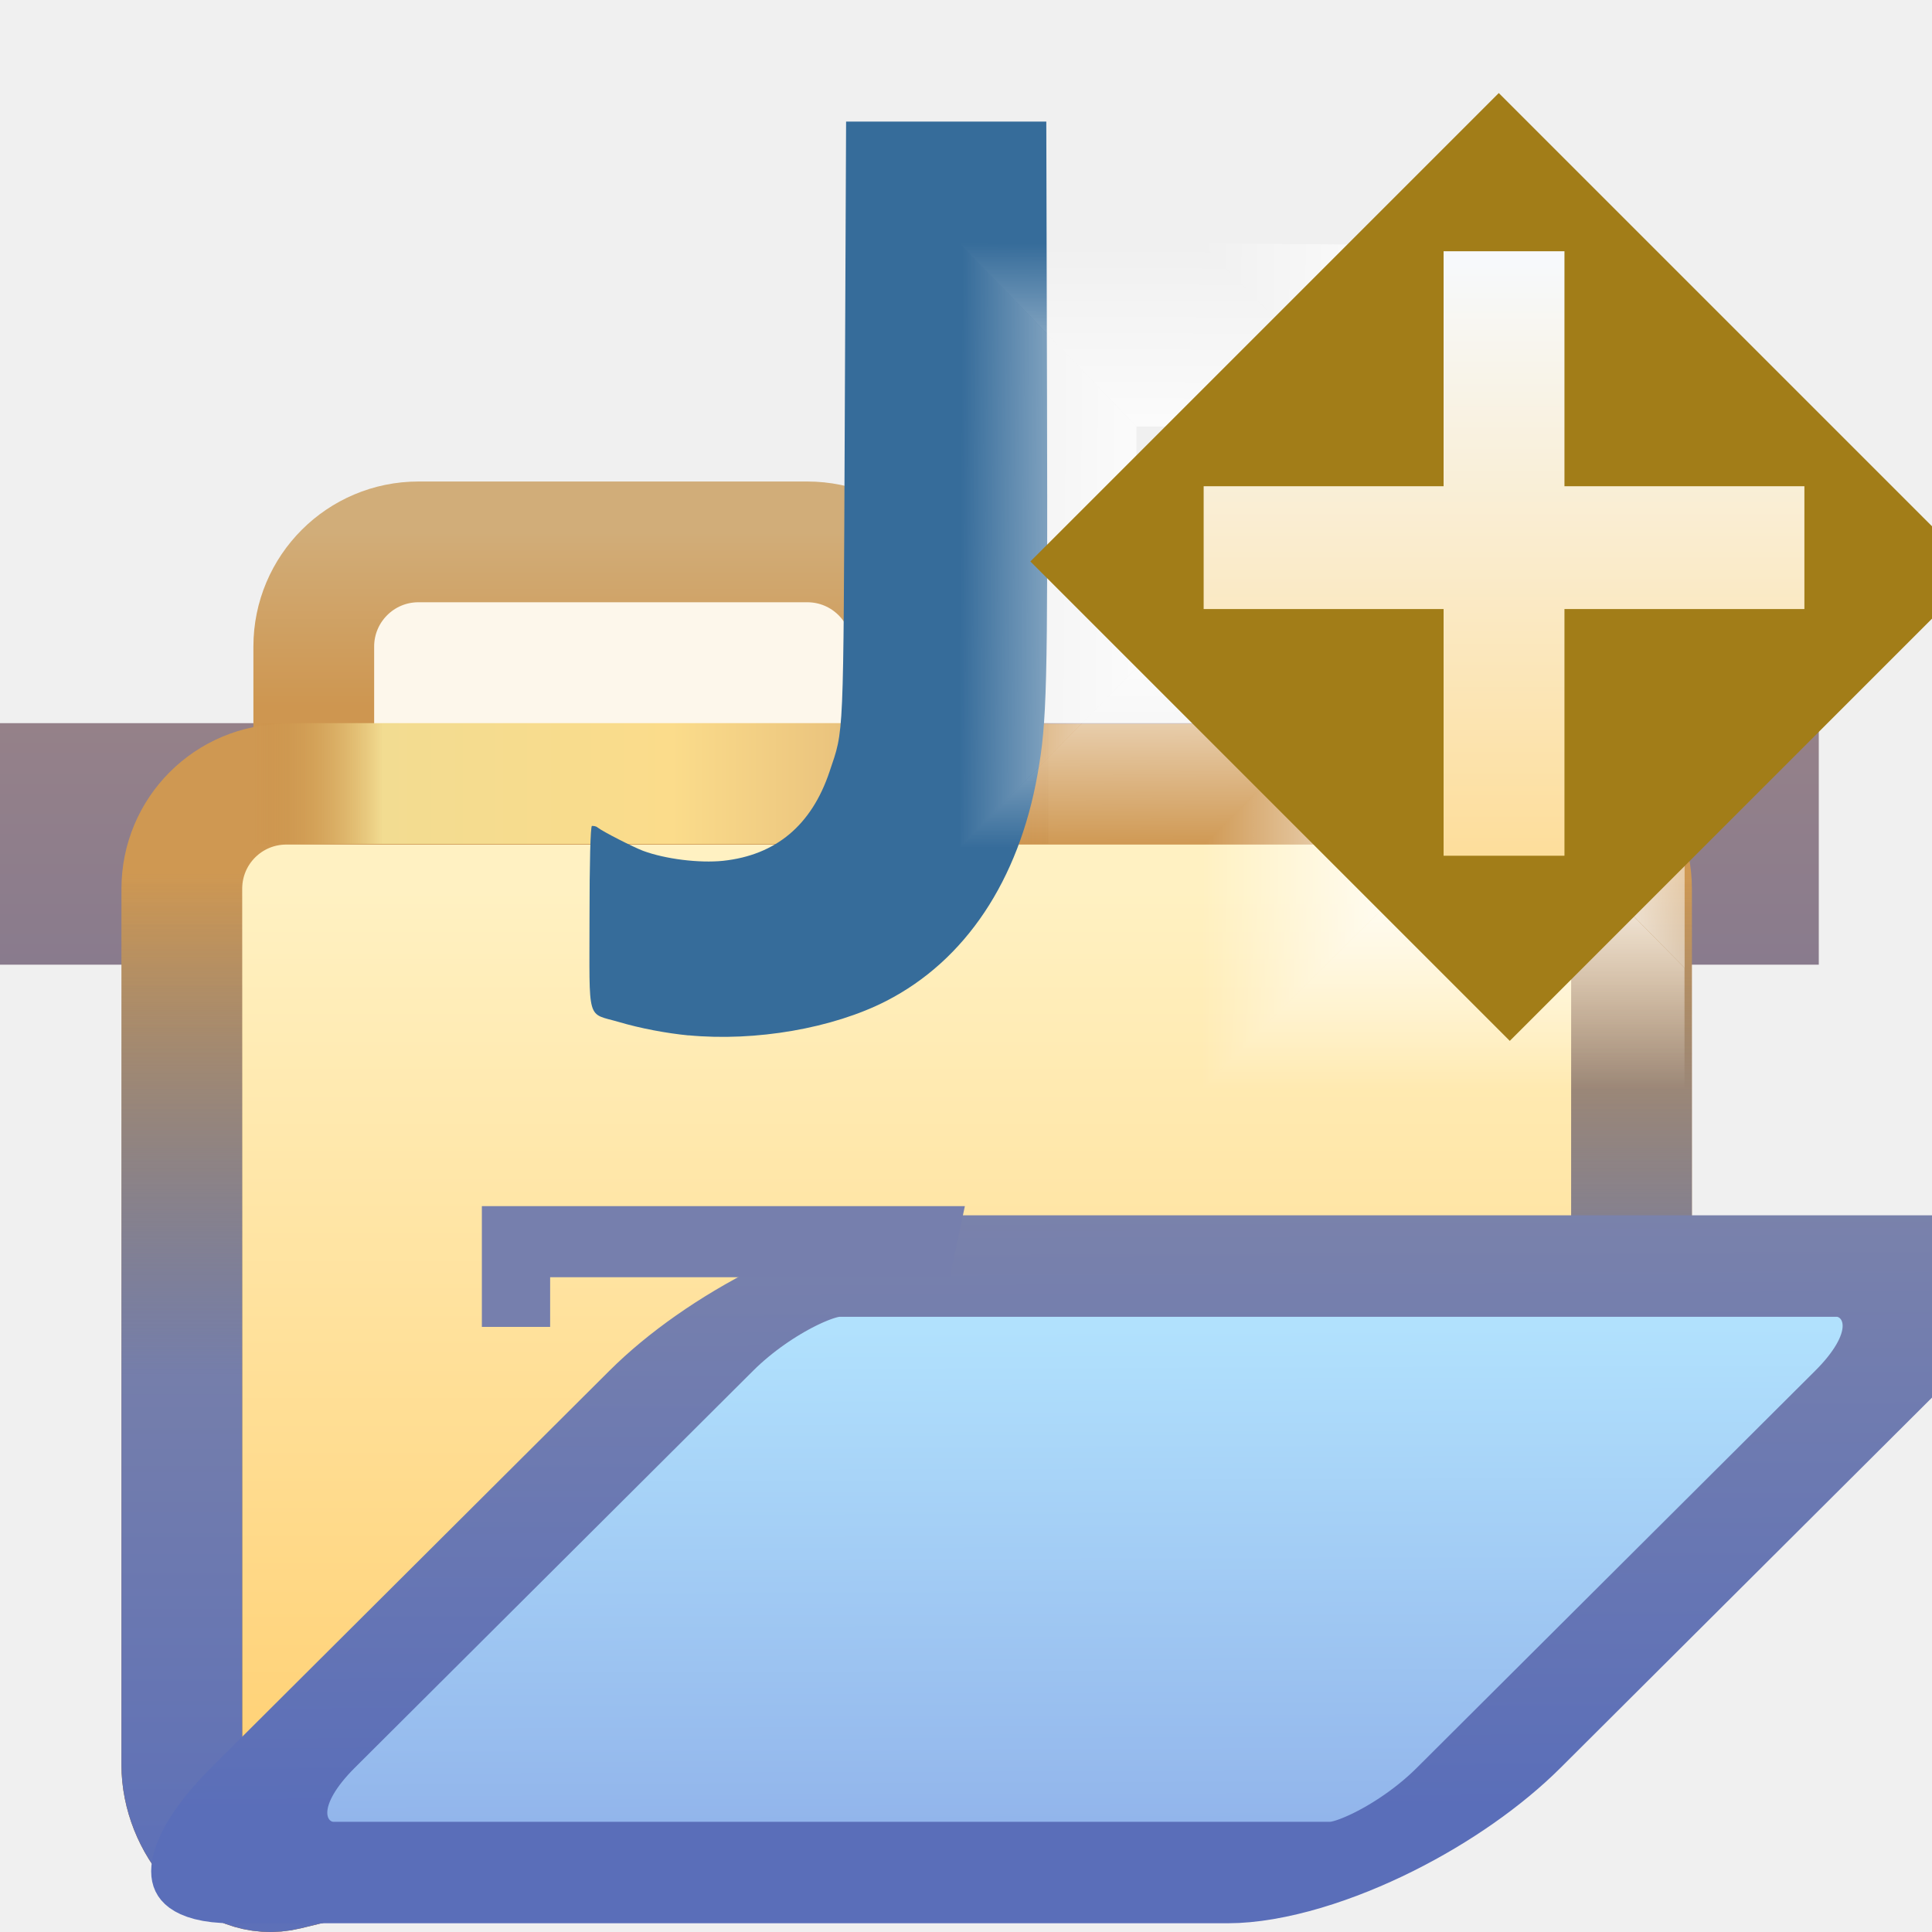
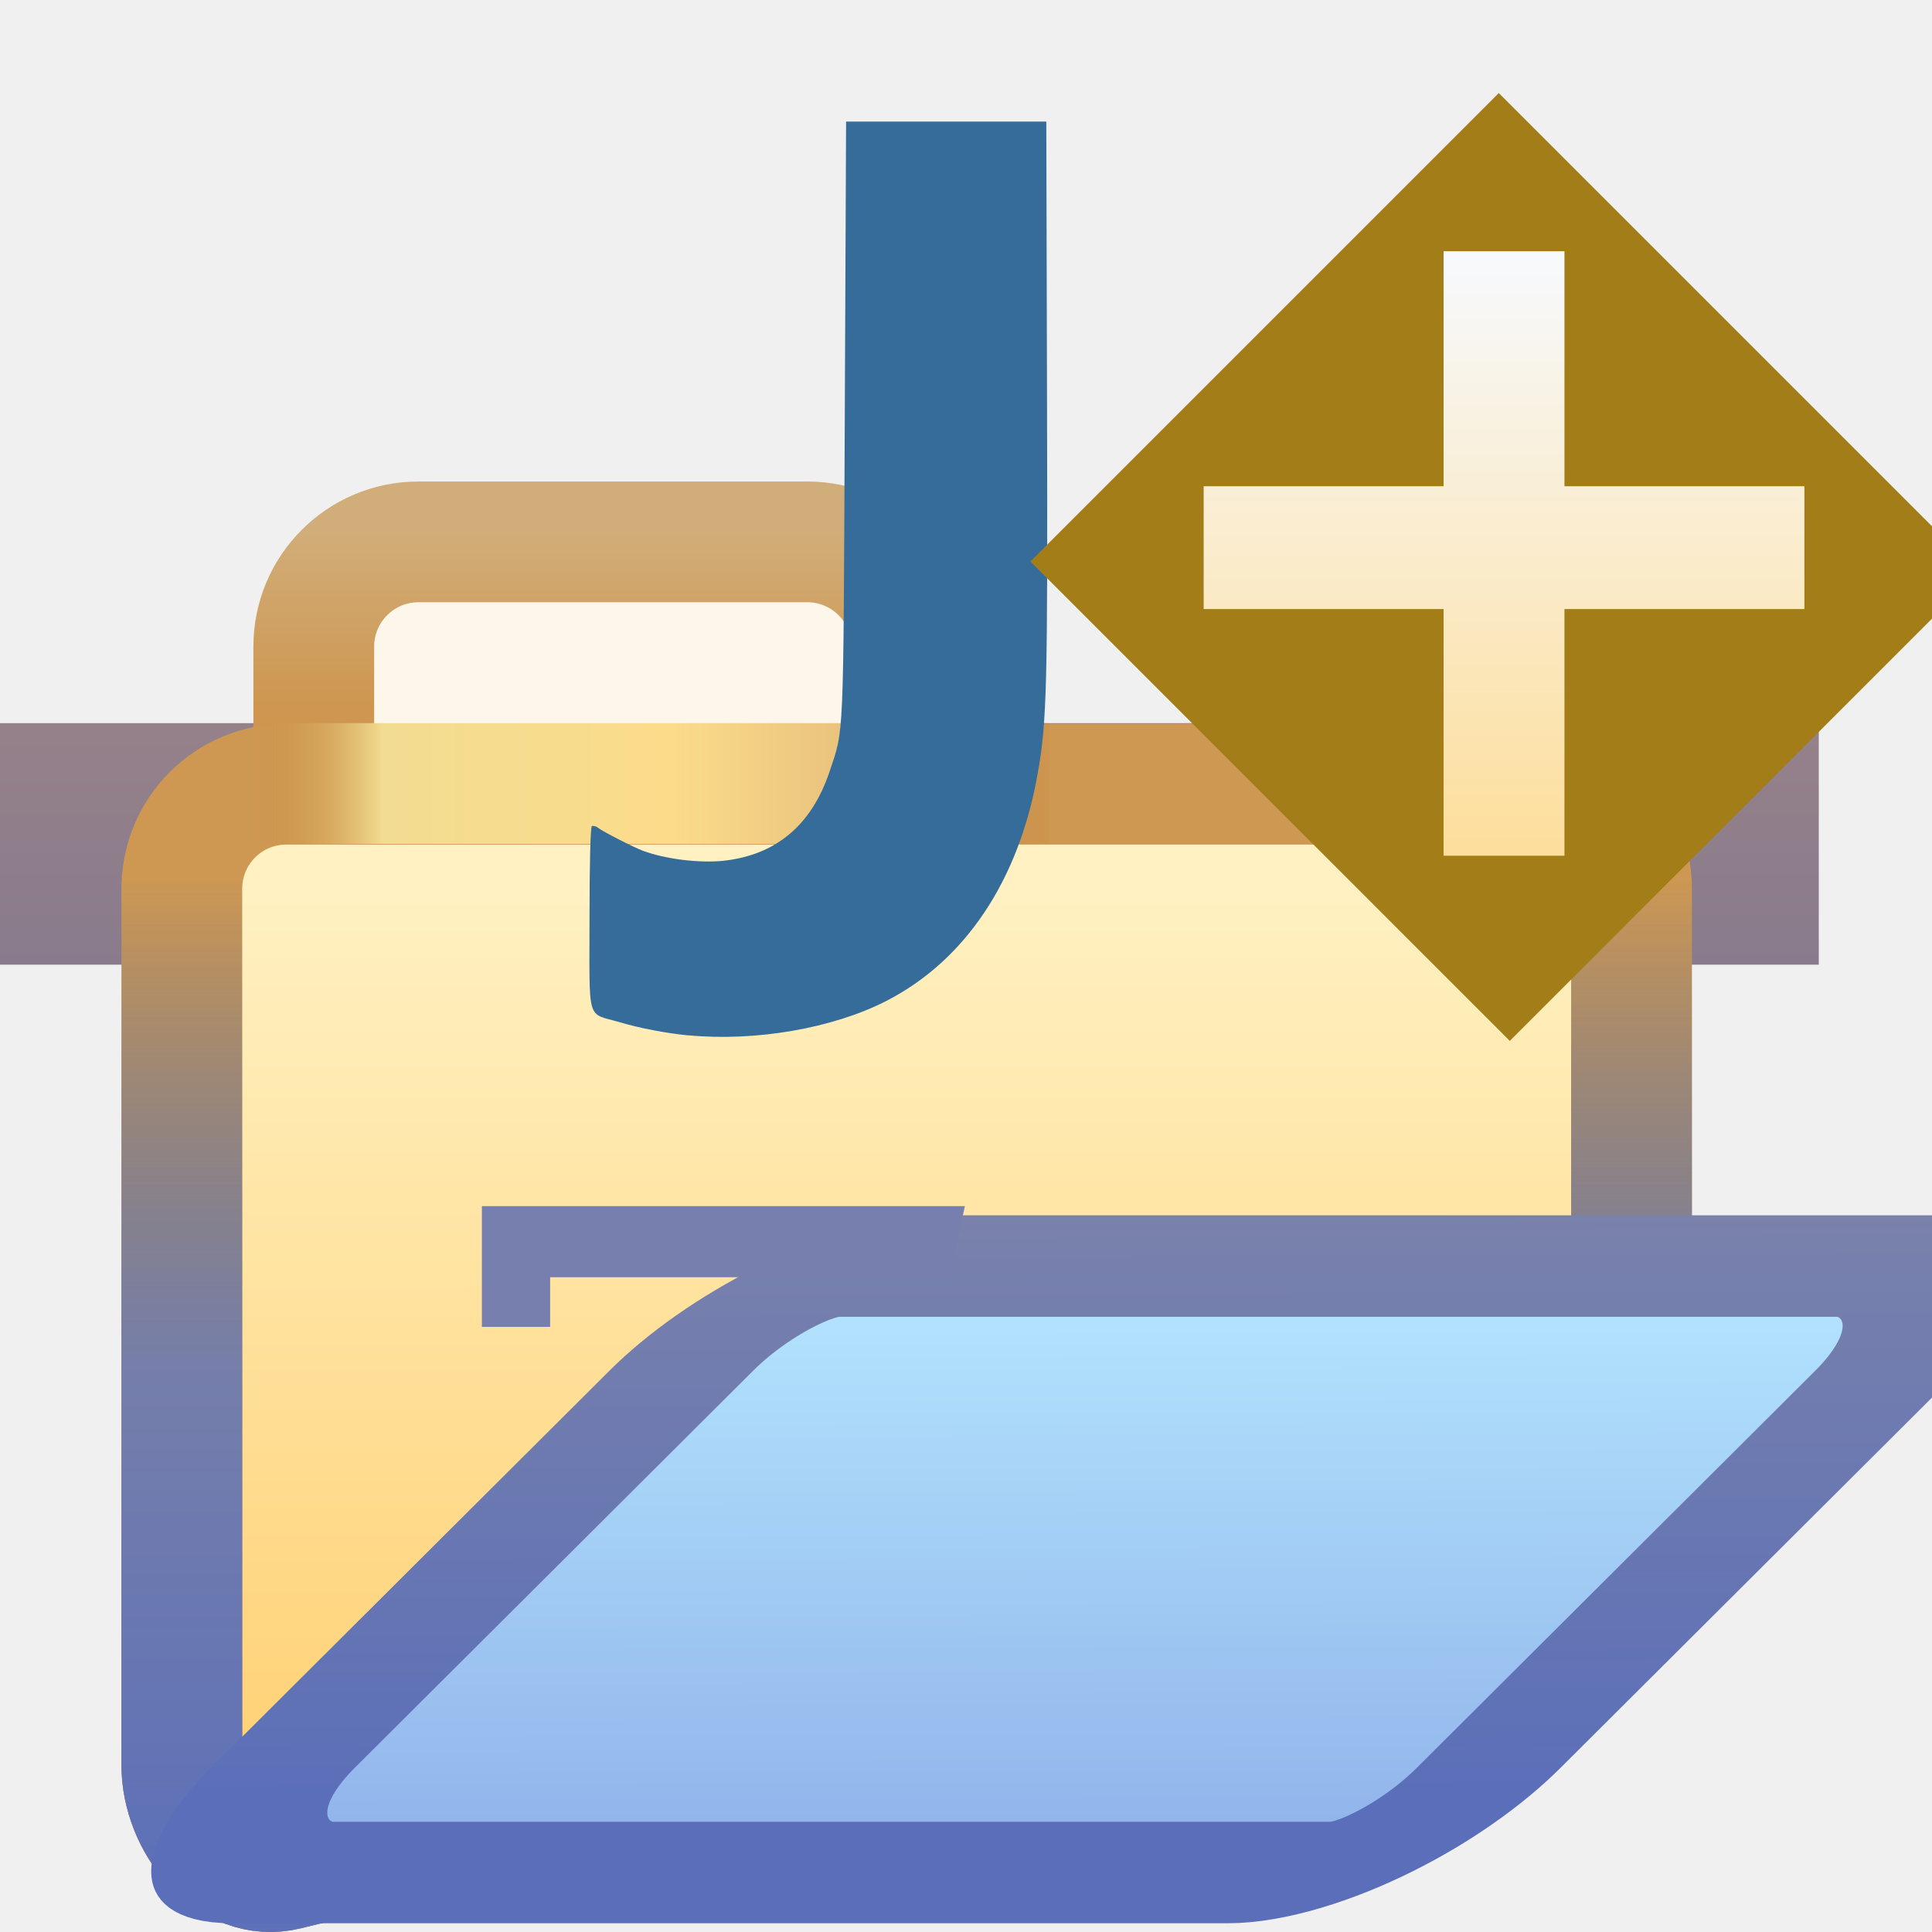
<svg xmlns="http://www.w3.org/2000/svg" xmlns:xlink="http://www.w3.org/1999/xlink" width="16" height="16" id="svg2" version="1.1">
  <defs id="defs4">
-     <filter height="1.48" y="-0.24" width="1.48" x="-0.24" id="filter8410">
-       <feGaussianBlur id="feGaussianBlur8412" stdDeviation="1.465" />
-     </filter>
    <linearGradient id="linearGradient7540-6-33-6-3">
      <stop style="stop-color:#ffffff;stop-opacity:0.502" offset="0" id="stop7542-4-4-3-3" />
      <stop id="stop7544-5-3-8-5" offset="0.476" style="stop-color:#ffffff;stop-opacity:1" />
      <stop id="stop7546-2-9-1-2" offset="0.5" style="stop-color:#ffffff;stop-opacity:0" />
      <stop style="stop-color:#ffffff;stop-opacity:0;" offset="1" id="stop7548-9-2-0-9" />
    </linearGradient>
    <linearGradient id="linearGradient7540-2-3-8">
      <stop style="stop-color:#ffffff;stop-opacity:0.502" offset="0" id="stop7542-8-7-5" />
      <stop id="stop7544-8-2-0" offset="0.476" style="stop-color:#ffffff;stop-opacity:1" />
      <stop id="stop7546-1-7-9" offset="0.5" style="stop-color:#ffffff;stop-opacity:0" />
      <stop style="stop-color:#ffffff;stop-opacity:0;" offset="1" id="stop7548-98-9-2" />
    </linearGradient>
    <linearGradient id="linearGradient7272-66-4-5-5-5">
      <stop id="stop7274-6-0-1-7-4" offset="0" style="stop-color:#8f6c10;stop-opacity:1" />
      <stop id="stop7276-66-6-3-9-1" offset="1" style="stop-color:#c9a645;stop-opacity:1" />
    </linearGradient>
    <linearGradient y2="6" x2="14" y1="4" x1="14" gradientTransform="matrix(3.583805,0,0,3.583805,464.1443,348.8953)" gradientUnits="userSpaceOnUse" id="linearGradient4030" xlink:href="#linearGradient4748" />
    <linearGradient y2="373.229" x2="543.914" y1="373.229" x1="523.008" gradientTransform="translate(-60.5586,-1.70321)" gradientUnits="userSpaceOnUse" id="linearGradient4867" xlink:href="#linearGradient3955-0" />
    <linearGradient xlink:href="#linearGradient4839-0" id="linearGradient4795-2" gradientUnits="userSpaceOnUse" gradientTransform="translate(-60.55861,-7.9270608e-7)" x1="548.459" y1="398.988" x2="548.459" y2="373.771" />
    <linearGradient y2="373.771" x2="548.459" y1="398.988" x1="548.459" gradientTransform="translate(-60.5586,0)" gradientUnits="userSpaceOnUse" id="linearGradient4935" xlink:href="#linearGradient4838" />
    <linearGradient y2="374.212" x2="538.006" y1="396.223" x1="538.006" gradientTransform="translate(-60.5586,0)" gradientUnits="userSpaceOnUse" id="linearGradient4933" xlink:href="#linearGradient4762" />
-     <filter height="1.755" y="-0.377" width="1.275" x="-0.138" id="filter4929">
+     <filter height="1.86" y="-0.43" width="1.63" x="-0.315" id="filter4929">
      <feGaussianBlur id="feGaussianBlur4931" stdDeviation="3.562" />
    </filter>
    <mask id="mask4917-4" maskUnits="userSpaceOnUse">
      <path id="path4919-6" d="m 462.776,373.229 29.116,0 c 1.454,0 2.625,1.171 2.625,2.625 l 0,18.769 c 0,1.454 -1.174,2.526 -2.625,2.625 l -29.116,1.987 c -1.451,0.099 -2.625,-1.171 -2.625,-2.625 l 0,-20.756 c 0,-1.454 1.171,-2.625 2.625,-2.625 z" style="fill:#ffffff;fill-opacity:1;stroke:#ffffff;stroke-width:2;stroke-linecap:round;stroke-linejoin:round;stroke-miterlimit:4;stroke-opacity:1;stroke-dashoffset:0;display:inline" />
    </mask>
    <linearGradient xlink:href="#linearGradient4807-5" id="linearGradient4778-0" gradientUnits="userSpaceOnUse" gradientTransform="matrix(1,0,0,1.416569,344.3244,-1.0061521e-6)" x1="546.633" y1="397.264" x2="546.583" y2="382.124" />
    <linearGradient xlink:href="#linearGradient4756" id="linearGradient4776-9" gradientUnits="userSpaceOnUse" gradientTransform="matrix(1,0,0,1.416569,344.3244,-1.0061521e-6)" x1="537.943" y1="397.561" x2="537.902" y2="385.152" />
    <linearGradient y2="371.179" x2="531.093" y1="366.789" x1="531.093" gradientTransform="translate(-61.17732,-1.582544)" gradientUnits="userSpaceOnUse" id="linearGradient3939" xlink:href="#linearGradient3967" />
    <linearGradient id="linearGradient3955-0">
      <stop style="stop-color:#c38536;stop-opacity:0" offset="0" id="stop3957-1" />
      <stop id="stop3959-8" offset="0.154" style="stop-color:#f2dc91;stop-opacity:1" />
      <stop id="stop3961-2" offset="0.5" style="stop-color:#fbdc8b;stop-opacity:1" />
      <stop style="stop-color:#e6bd7a;stop-opacity:1" offset="0.75" id="stop3963-32" />
      <stop style="stop-color:#ba772f;stop-opacity:0" offset="1" id="stop3965-4" />
    </linearGradient>
    <linearGradient id="linearGradient3967">
      <stop style="stop-color:#d1ad79;stop-opacity:1" offset="0" id="stop3969" />
      <stop style="stop-color:#ce9650;stop-opacity:1" offset="1" id="stop3971" />
    </linearGradient>
    <linearGradient id="linearGradient4807-5">
      <stop style="stop-color:#5a6eb9;stop-opacity:1" offset="0" id="stop4809-4" />
      <stop style="stop-color:#7a82ab;stop-opacity:1" offset="1" id="stop4811-1" />
    </linearGradient>
    <linearGradient id="linearGradient4748">
      <stop id="stop4750" offset="0" style="stop-color:#958189;stop-opacity:1;" />
      <stop id="stop4752" offset="1" style="stop-color:#897b8d;stop-opacity:1" />
    </linearGradient>
    <linearGradient id="linearGradient4756">
      <stop id="stop4758" offset="0" style="stop-color:#92b5eb;stop-opacity:1" />
      <stop id="stop4760" offset="1" style="stop-color:#b1e1fd;stop-opacity:1" />
    </linearGradient>
    <linearGradient id="linearGradient4762">
      <stop id="stop4764" offset="0" style="stop-color:#ffd175;stop-opacity:1" />
      <stop id="stop4766" offset="1" style="stop-color:#fff1c2;stop-opacity:1" />
    </linearGradient>
    <linearGradient id="linearGradient4838">
      <stop style="stop-color:#9e6627;stop-opacity:1" offset="0" id="stop4840" />
      <stop style="stop-color:#cf9852;stop-opacity:1" offset="1" id="stop4842" />
    </linearGradient>
    <linearGradient id="linearGradient4839-0">
      <stop style="stop-color:#5d70b8;stop-opacity:1" offset="0" id="stop4841-2" />
      <stop id="stop4843-4" offset="0.5" style="stop-color:#757eab;stop-opacity:1" />
      <stop style="stop-color:#567ebc;stop-opacity:0" offset="1" id="stop4845" />
    </linearGradient>
    <mask id="mask4917-4-0" maskUnits="userSpaceOnUse">
      <path id="path4919-6-6" d="m 462.776,373.229 29.116,0 c 1.454,0 2.625,1.171 2.625,2.625 l 0,18.769 c 0,1.454 -1.174,2.526 -2.625,2.625 l -29.116,1.987 c -1.451,0.099 -2.625,-1.171 -2.625,-2.625 l 0,-20.756 c 0,-1.454 1.171,-2.625 2.625,-2.625 z" style="fill:#ffffff;fill-opacity:1;stroke:#ffffff;stroke-width:2;stroke-linecap:round;stroke-linejoin:round;stroke-miterlimit:4;stroke-opacity:1;stroke-dashoffset:0;display:inline" />
    </mask>
-     <filter color-interpolation-filters="sRGB" height="1.755" y="-0.377" width="1.275" x="-0.138" id="filter4929-9">
+     <filter color-interpolation-filters="sRGB" height="1.86" y="-0.43" width="1.63" x="-0.315" id="filter4929-9">
      <feGaussianBlur id="feGaussianBlur4931-98" stdDeviation="3.562" />
    </filter>
    <linearGradient xlink:href="#linearGradient7540-2-3-8" id="linearGradient17009" gradientUnits="userSpaceOnUse" x1="-22.454" y1="1030.341" x2="-10.16" y2="1030.341" />
    <linearGradient xlink:href="#linearGradient7540-6-33-6-3" id="linearGradient17011" gradientUnits="userSpaceOnUse" gradientTransform="matrix(0,1,-1,0,1014.034,1046.648)" x1="-22.454" y1="1030.341" x2="-10.16" y2="1030.341" />
    <linearGradient xlink:href="#linearGradient7272-66-4-5-5-5" id="linearGradient17013" gradientUnits="userSpaceOnUse" gradientTransform="matrix(0.9558512,0,0,0.9558512,-0.7199206,45.48839)" x1="-15.946" y1="1037.466" x2="-15.946" y2="1023.257" />
    <mask maskUnits="userSpaceOnUse" id="mask17030">
      <g id="g17032" style="fill:#ffffff" transform="translate(0.888856,1.94082)">
        <g id="g17034" style="fill:#ffffff;stroke:#ffffff;display:inline" transform="matrix(0.279033,0,0,0.279033,-148.5016,940.9564)">
          <g id="g17036" transform="matrix(1.183583,0,0,1.183583,-7.578926,-74.54492)" style="fill:#ffffff;stroke:#ffffff">
            <g id="g17038" style="fill:#ffffff;stroke:#ffffff;display:inline" transform="matrix(3.02793,0,0,3.02793,456.0271,-2782.985)">
              <g transform="matrix(0.279033,0,0,0.279033,-129.5116,939.9464)" style="fill:#ffffff;stroke:#ffffff;display:inline" id="g17040">
                <rect style="fill:#ffffff;fill-opacity:1;stroke:#ffffff" id="rect17042" width="54.015" height="7.168" x="464.144" y="363.231" />
                <g transform="matrix(1.183583,0,0,1.183583,-75.61222,-74.70988)" id="g17044" style="fill:#ffffff;stroke:#ffffff">
                  <rect style="fill:#ffffff;fill-opacity:1;stroke:#ffffff;stroke-width:3.028;stroke-linecap:round;stroke-linejoin:round;stroke-miterlimit:4;stroke-opacity:1;stroke-dasharray:none;stroke-dashoffset:0;display:inline" id="rect17046" width="15" height="16.625" x="463.933" y="365.467" rx="2.625" ry="2.625" />
                  <path style="fill:#ffffff;fill-opacity:1;stroke:#ffffff;stroke-width:3.028;stroke-linecap:round;stroke-linejoin:round;stroke-miterlimit:4;stroke-opacity:1;stroke-dasharray:none;stroke-dashoffset:0" d="m 463.249,371.543 31.103,0 c 1.454,0 2.625,1.171 2.625,2.625 l 0,14.399 c 0,1.454 -1.212,2.281 -2.625,2.625 l -31.103,7.57 c -1.413,0.344 -2.625,-1.171 -2.625,-2.625 l 0,-21.969 c 0,-1.454 1.171,-2.625 2.625,-2.625 z" id="path17048" />
                  <path style="fill:#ffffff;stroke:#ffffff;stroke-width:3.028;stroke-linecap:round;stroke-linejoin:round;stroke-miterlimit:4;stroke-opacity:1;stroke-dasharray:none;stroke-dashoffset:0;display:inline" d="m 463.249,371.61 31.103,0 c 1.454,0 2.625,1.171 2.625,2.625 l 0,14.332 c 0,1.454 -1.212,2.281 -2.625,2.625 l -31.103,7.57 c -1.413,0.344 -2.625,-1.171 -2.625,-2.625 l 0,-21.902 c 0,-1.454 1.171,-2.625 2.625,-2.625 z" id="path17050" />
                  <path style="fill:#ffffff;stroke:#ffffff;stroke-width:3.028;stroke-linecap:butt;stroke-linejoin:miter;stroke-miterlimit:4;stroke-opacity:1;stroke-dasharray:none" d="m 462.262,371.526 20.094,0" id="path17052" />
                  <g id="g17054" mask="url(#mask4917-4-0)" style="fill:#ffffff;stroke:#ffffff">
                    <rect transform="matrix(1,0,-0.7082804,0.7059312,0,0)" ry="3.718" rx="2.625" y="542.897" x="860.685" height="22.649" width="30.9" id="rect17056" style="opacity:0.5;fill:#ffffff;fill-opacity:1;stroke:#ffffff;stroke-width:2.38;stroke-linecap:round;stroke-linejoin:round;stroke-miterlimit:4;stroke-opacity:1;stroke-dasharray:none;stroke-dashoffset:0;display:inline;filter:url(#filter4929-9)" />
                  </g>
                  <rect style="fill:#ffffff;fill-opacity:1;stroke:#ffffff;stroke-width:3.604;stroke-linecap:round;stroke-linejoin:round;stroke-miterlimit:4;stroke-opacity:1;stroke-dasharray:none;stroke-dashoffset:0;display:inline" id="rect17058" width="30.237" height="21.543" x="860.685" y="543.433" rx="2.625" ry="3.718" transform="matrix(1,0,-0.7082804,0.7059312,0,0)" />
                </g>
                <path style="fill:#ffffff;fill-opacity:1;stroke:#ffffff" d="m 492.815,377.566 -14.335,0 0,3.584 2.026,0 0,-1.475 11.861,0 z" id="path17060" />
              </g>
            </g>
          </g>
        </g>
        <path style="fill:#ffffff;fill-opacity:1;display:inline" d="m 5.703,1044.937 c -0.185,-0.018 -0.402,-0.059 -0.577,-0.111 -0.271,-0.079 -0.244,0.015 -0.244,-0.859 0,-0.458 0.008,-0.76 0.02,-0.765 0.011,0 0.032,0 0.047,0.013 0.048,0.037 0.295,0.162 0.376,0.193 0.186,0.069 0.466,0.103 0.663,0.083 0.437,-0.047 0.733,-0.294 0.882,-0.739 0.12,-0.358 0.114,-0.219 0.126,-2.909 l 0.011,-2.474 0.829,0 0.829,0 0.006,2.306 c 0.006,2.384 -5.49e-4,2.663 -0.078,3.097 -0.156,0.881 -0.598,1.544 -1.254,1.88 -0.441,0.226 -1.081,0.337 -1.638,0.284 z" id="path17062" />
      </g>
    </mask>
    <mask maskUnits="userSpaceOnUse" id="mask17064">
      <g id="g17066" style="fill:#ffffff" transform="matrix(2.468255,0,0,2.468255,-151.3224,-1556.366)">
        <g id="g17068" style="fill:#ffffff;stroke:#ffffff;display:inline" transform="matrix(0.279033,0,0,0.279033,-148.5016,940.9564)">
          <g id="g17070" transform="matrix(1.183583,0,0,1.183583,-7.578926,-74.54492)" style="fill:#ffffff;stroke:#ffffff">
            <g id="g17072" style="fill:#ffffff;stroke:#ffffff;display:inline" transform="matrix(3.02793,0,0,3.02793,456.0271,-2782.985)">
              <g transform="matrix(0.279033,0,0,0.279033,-129.5116,939.9464)" style="fill:#ffffff;stroke:#ffffff;display:inline" id="g17074">
                <rect style="fill:#ffffff;fill-opacity:1;stroke:#ffffff" id="rect17076" width="54.015" height="7.168" x="464.144" y="363.231" />
                <g transform="matrix(1.183583,0,0,1.183583,-75.61222,-74.70988)" id="g17078" style="fill:#ffffff;stroke:#ffffff">
                  <rect style="fill:#ffffff;fill-opacity:1;stroke:#ffffff;stroke-width:3.028;stroke-linecap:round;stroke-linejoin:round;stroke-miterlimit:4;stroke-opacity:1;stroke-dasharray:none;stroke-dashoffset:0;display:inline" id="rect17080" width="15" height="16.625" x="463.933" y="365.467" rx="2.625" ry="2.625" />
                  <path style="fill:#ffffff;fill-opacity:1;stroke:#ffffff;stroke-width:3.028;stroke-linecap:round;stroke-linejoin:round;stroke-miterlimit:4;stroke-opacity:1;stroke-dasharray:none;stroke-dashoffset:0" d="m 463.249,371.543 31.103,0 c 1.454,0 2.625,1.171 2.625,2.625 l 0,14.399 c 0,1.454 -1.212,2.281 -2.625,2.625 l -31.103,7.57 c -1.413,0.344 -2.625,-1.171 -2.625,-2.625 l 0,-21.969 c 0,-1.454 1.171,-2.625 2.625,-2.625 z" id="path17082" />
                  <path style="fill:#ffffff;stroke:#ffffff;stroke-width:3.028;stroke-linecap:round;stroke-linejoin:round;stroke-miterlimit:4;stroke-opacity:1;stroke-dasharray:none;stroke-dashoffset:0;display:inline" d="m 463.249,371.61 31.103,0 c 1.454,0 2.625,1.171 2.625,2.625 l 0,14.332 c 0,1.454 -1.212,2.281 -2.625,2.625 l -31.103,7.57 c -1.413,0.344 -2.625,-1.171 -2.625,-2.625 l 0,-21.902 c 0,-1.454 1.171,-2.625 2.625,-2.625 z" id="path17084" />
                  <path style="fill:#ffffff;stroke:#ffffff;stroke-width:3.028;stroke-linecap:butt;stroke-linejoin:miter;stroke-miterlimit:4;stroke-opacity:1;stroke-dasharray:none" d="m 462.262,371.526 20.094,0" id="path17086" />
                  <g id="g17088" mask="url(#mask4917-4-0)" style="fill:#ffffff;stroke:#ffffff">
                    <rect transform="matrix(1,0,-0.7082804,0.7059312,0,0)" ry="3.718" rx="2.625" y="542.897" x="860.685" height="22.649" width="30.9" id="rect17090" style="opacity:0.5;fill:#ffffff;fill-opacity:1;stroke:#ffffff;stroke-width:2.38;stroke-linecap:round;stroke-linejoin:round;stroke-miterlimit:4;stroke-opacity:1;stroke-dasharray:none;stroke-dashoffset:0;display:inline;filter:url(#filter4929-9)" />
                  </g>
                  <rect style="fill:#ffffff;fill-opacity:1;stroke:#ffffff;stroke-width:3.604;stroke-linecap:round;stroke-linejoin:round;stroke-miterlimit:4;stroke-opacity:1;stroke-dasharray:none;stroke-dashoffset:0;display:inline" id="rect17092" width="30.237" height="21.543" x="860.685" y="543.433" rx="2.625" ry="3.718" transform="matrix(1,0,-0.7082804,0.7059312,0,0)" />
                </g>
                <path style="fill:#ffffff;fill-opacity:1;stroke:#ffffff" d="m 492.815,377.566 -14.335,0 0,3.584 2.026,0 0,-1.475 11.861,0 z" id="path17094" />
              </g>
            </g>
          </g>
        </g>
        <path style="fill:#ffffff;fill-opacity:1;display:inline" d="m 5.703,1044.937 c -0.185,-0.018 -0.402,-0.059 -0.577,-0.111 -0.271,-0.079 -0.244,0.015 -0.244,-0.859 0,-0.458 0.008,-0.76 0.02,-0.765 0.011,0 0.032,0 0.047,0.013 0.048,0.037 0.295,0.162 0.376,0.193 0.186,0.069 0.466,0.103 0.663,0.083 0.437,-0.047 0.733,-0.294 0.882,-0.739 0.12,-0.358 0.114,-0.219 0.126,-2.909 l 0.011,-2.474 0.829,0 0.829,0 0.006,2.306 c 0.006,2.384 -5.49e-4,2.663 -0.078,3.097 -0.156,0.881 -0.598,1.544 -1.254,1.88 -0.441,0.226 -1.081,0.337 -1.638,0.284 z" id="path17096" />
      </g>
    </mask>
    <mask maskUnits="userSpaceOnUse" id="mask17098">
      <g id="g17100" style="fill:#ffffff" transform="translate(-0.696415,-25.51555)">
        <g id="g17102" style="fill:#ffffff;stroke:#ffffff;display:inline" transform="matrix(0.279033,0,0,0.279033,-148.5016,940.9564)">
          <g id="g17104" transform="matrix(1.183583,0,0,1.183583,-7.578926,-74.54492)" style="fill:#ffffff;stroke:#ffffff">
            <g id="g17106" style="fill:#ffffff;stroke:#ffffff;display:inline" transform="matrix(3.02793,0,0,3.02793,456.0271,-2782.985)">
              <g transform="matrix(0.279033,0,0,0.279033,-129.5116,939.9464)" style="fill:#ffffff;stroke:#ffffff;display:inline" id="g17108">
                <rect style="fill:#ffffff;fill-opacity:1;stroke:#ffffff" id="rect17110" width="54.015" height="7.168" x="464.144" y="363.231" />
                <g transform="matrix(1.183583,0,0,1.183583,-75.61222,-74.70988)" id="g17112" style="fill:#ffffff;stroke:#ffffff">
                  <rect style="fill:#ffffff;fill-opacity:1;stroke:#ffffff;stroke-width:3.028;stroke-linecap:round;stroke-linejoin:round;stroke-miterlimit:4;stroke-opacity:1;stroke-dasharray:none;stroke-dashoffset:0;display:inline" id="rect17114" width="15" height="16.625" x="463.933" y="365.467" rx="2.625" ry="2.625" />
                  <path style="fill:#ffffff;fill-opacity:1;stroke:#ffffff;stroke-width:3.028;stroke-linecap:round;stroke-linejoin:round;stroke-miterlimit:4;stroke-opacity:1;stroke-dasharray:none;stroke-dashoffset:0" d="m 463.249,371.543 31.103,0 c 1.454,0 2.625,1.171 2.625,2.625 l 0,14.399 c 0,1.454 -1.212,2.281 -2.625,2.625 l -31.103,7.57 c -1.413,0.344 -2.625,-1.171 -2.625,-2.625 l 0,-21.969 c 0,-1.454 1.171,-2.625 2.625,-2.625 z" id="path17116" />
                  <path style="fill:#ffffff;stroke:#ffffff;stroke-width:3.028;stroke-linecap:round;stroke-linejoin:round;stroke-miterlimit:4;stroke-opacity:1;stroke-dasharray:none;stroke-dashoffset:0;display:inline" d="m 463.249,371.61 31.103,0 c 1.454,0 2.625,1.171 2.625,2.625 l 0,14.332 c 0,1.454 -1.212,2.281 -2.625,2.625 l -31.103,7.57 c -1.413,0.344 -2.625,-1.171 -2.625,-2.625 l 0,-21.902 c 0,-1.454 1.171,-2.625 2.625,-2.625 z" id="path17118" />
                  <path style="fill:#ffffff;stroke:#ffffff;stroke-width:3.028;stroke-linecap:butt;stroke-linejoin:miter;stroke-miterlimit:4;stroke-opacity:1;stroke-dasharray:none" d="m 462.262,371.526 20.094,0" id="path17120" />
                  <g id="g17122" mask="url(#mask4917-4-0)" style="fill:#ffffff;stroke:#ffffff">
                    <rect transform="matrix(1,0,-0.7082804,0.7059312,0,0)" ry="3.718" rx="2.625" y="542.897" x="860.685" height="22.649" width="30.9" id="rect17124" style="opacity:0.5;fill:#ffffff;fill-opacity:1;stroke:#ffffff;stroke-width:2.38;stroke-linecap:round;stroke-linejoin:round;stroke-miterlimit:4;stroke-opacity:1;stroke-dasharray:none;stroke-dashoffset:0;display:inline;filter:url(#filter4929-9)" />
                  </g>
                  <rect style="fill:#ffffff;fill-opacity:1;stroke:#ffffff;stroke-width:3.604;stroke-linecap:round;stroke-linejoin:round;stroke-miterlimit:4;stroke-opacity:1;stroke-dasharray:none;stroke-dashoffset:0;display:inline" id="rect17126" width="30.237" height="21.543" x="860.685" y="543.433" rx="2.625" ry="3.718" transform="matrix(1,0,-0.7082804,0.7059312,0,0)" />
                </g>
                <path style="fill:#ffffff;fill-opacity:1;stroke:#ffffff" d="m 492.815,377.566 -14.335,0 0,3.584 2.026,0 0,-1.475 11.861,0 z" id="path17128" />
              </g>
            </g>
          </g>
        </g>
        <path style="fill:#ffffff;fill-opacity:1;display:inline" d="m 5.703,1044.937 c -0.185,-0.018 -0.402,-0.059 -0.577,-0.111 -0.271,-0.079 -0.244,0.015 -0.244,-0.859 0,-0.458 0.008,-0.76 0.02,-0.765 0.011,0 0.032,0 0.047,0.013 0.048,0.037 0.295,0.162 0.376,0.193 0.186,0.069 0.466,0.103 0.663,0.083 0.437,-0.047 0.733,-0.294 0.882,-0.739 0.12,-0.358 0.114,-0.219 0.126,-2.909 l 0.011,-2.474 0.829,0 0.829,0 0.006,2.306 c 0.006,2.384 -5.49e-4,2.663 -0.078,3.097 -0.156,0.881 -0.598,1.544 -1.254,1.88 -0.441,0.226 -1.081,0.337 -1.638,0.284 z" id="path17130" />
      </g>
    </mask>
    <mask id="mask4917-4-2" maskUnits="userSpaceOnUse">
      <path id="path4919-6-9" d="m 462.776,373.229 29.116,0 c 1.454,0 2.625,1.171 2.625,2.625 l 0,18.769 c 0,1.454 -1.174,2.526 -2.625,2.625 l -29.116,1.987 c -1.451,0.099 -2.625,-1.171 -2.625,-2.625 l 0,-20.756 c 0,-1.454 1.171,-2.625 2.625,-2.625 z" style="fill:#ffffff;fill-opacity:1;stroke:#ffffff;stroke-width:2;stroke-linecap:round;stroke-linejoin:round;stroke-miterlimit:4;stroke-opacity:1;stroke-dashoffset:0;display:inline" />
    </mask>
-     <filter color-interpolation-filters="sRGB" height="1.755" y="-0.377" width="1.275" x="-0.138" id="filter4929-5">
+     <filter color-interpolation-filters="sRGB" height="1.86" y="-0.43" width="1.63" x="-0.315" id="filter4929-5">
      <feGaussianBlur id="feGaussianBlur4931-2" stdDeviation="3.562" />
    </filter>
    <mask maskUnits="userSpaceOnUse" id="mask17458">
      <g transform="matrix(0.279033,0,0,0.279033,-148.5016,940.9564)" style="fill:#ffffff;stroke:#ffffff;display:inline" id="g17460">
        <g transform="matrix(1.183583,0,0,1.183583,-7.578926,-74.54492)" id="g17462" style="fill:#ffffff;stroke:#ffffff">
          <g transform="matrix(3.02793,0,0,3.02793,456.0271,-2782.985)" style="fill:#ffffff;stroke:#ffffff;display:inline" id="g17464">
            <g id="g17466" style="fill:#ffffff;stroke:#ffffff;display:inline" transform="matrix(0.279033,0,0,0.279033,-129.5116,939.9464)">
              <rect y="363.231" x="464.144" height="7.168" width="54.015" id="rect17468" style="fill:#ffffff;fill-opacity:1;stroke:#ffffff" />
              <g id="g17470" transform="matrix(1.183583,0,0,1.183583,-75.61222,-74.70988)" style="fill:#ffffff;stroke:#ffffff">
                <rect ry="2.625" rx="2.625" y="365.467" x="463.933" height="16.625" width="15" id="rect17472" style="fill:#ffffff;fill-opacity:1;stroke:#ffffff;stroke-width:3.028;stroke-linecap:round;stroke-linejoin:round;stroke-miterlimit:4;stroke-opacity:1;stroke-dasharray:none;stroke-dashoffset:0;display:inline" />
                <path id="path17474" d="m 463.249,371.543 31.103,0 c 1.454,0 2.625,1.171 2.625,2.625 l 0,14.399 c 0,1.454 -1.212,2.281 -2.625,2.625 l -31.103,7.57 c -1.413,0.344 -2.625,-1.171 -2.625,-2.625 l 0,-21.969 c 0,-1.454 1.171,-2.625 2.625,-2.625 z" style="fill:#ffffff;fill-opacity:1;stroke:#ffffff;stroke-width:3.028;stroke-linecap:round;stroke-linejoin:round;stroke-miterlimit:4;stroke-opacity:1;stroke-dasharray:none;stroke-dashoffset:0" />
                <path id="path17476" d="m 463.249,371.61 31.103,0 c 1.454,0 2.625,1.171 2.625,2.625 l 0,14.332 c 0,1.454 -1.212,2.281 -2.625,2.625 l -31.103,7.57 c -1.413,0.344 -2.625,-1.171 -2.625,-2.625 l 0,-21.902 c 0,-1.454 1.171,-2.625 2.625,-2.625 z" style="fill:#ffffff;stroke:#ffffff;stroke-width:3.028;stroke-linecap:round;stroke-linejoin:round;stroke-miterlimit:4;stroke-opacity:1;stroke-dasharray:none;stroke-dashoffset:0;display:inline" />
                <path id="path17478" d="m 462.262,371.526 20.094,0" style="fill:#ffffff;stroke:#ffffff;stroke-width:3.028;stroke-linecap:butt;stroke-linejoin:miter;stroke-miterlimit:4;stroke-opacity:1;stroke-dasharray:none" />
                <g mask="url(#mask4917-4-2)" id="g17480" style="fill:#ffffff;stroke:#ffffff">
                  <rect style="opacity:0.5;fill:#ffffff;fill-opacity:1;stroke:#ffffff;stroke-width:2.38;stroke-linecap:round;stroke-linejoin:round;stroke-miterlimit:4;stroke-opacity:1;stroke-dasharray:none;stroke-dashoffset:0;display:inline;filter:url(#filter4929-5)" id="rect17482" width="30.9" height="22.649" x="860.685" y="542.897" rx="2.625" ry="3.718" transform="matrix(1,0,-0.7082804,0.7059312,0,0)" />
                </g>
                <rect transform="matrix(1,0,-0.7082804,0.7059312,0,0)" ry="3.718" rx="2.625" y="543.433" x="860.685" height="21.543" width="30.237" id="rect17484" style="fill:#ffffff;fill-opacity:1;stroke:#ffffff;stroke-width:3.604;stroke-linecap:round;stroke-linejoin:round;stroke-miterlimit:4;stroke-opacity:1;stroke-dasharray:none;stroke-dashoffset:0;display:inline" />
              </g>
              <path id="path17486" d="m 492.815,377.566 -14.335,0 0,3.584 2.026,0 0,-1.475 11.861,0 z" style="fill:#ffffff;fill-opacity:1;stroke:#ffffff" />
            </g>
          </g>
        </g>
      </g>
    </mask>
-     <filter id="filter17488" x="-0.27" width="1.54" y="-0.135" height="1.27">
-       <feGaussianBlur stdDeviation="0.426" id="feGaussianBlur17490" />
-     </filter>
-     <linearGradient y2="6.984" x2="10.008" y1="5" x1="10" gradientTransform="translate(-15.01562,1046.636)" gradientUnits="userSpaceOnUse" id="linearGradient6323-7-1-1" xlink:href="#linearGradient5068-6-9-4-9" />
-     <linearGradient id="linearGradient5068-6-9-4-9">
-       <stop id="stop5070-8-0-4-9" offset="0" style="stop-color:#ffffff;stop-opacity:1;" />
-       <stop id="stop5072-3-6-1-7" offset="1" style="stop-color:#ffffff;stop-opacity:0;" />
-     </linearGradient>
-     <linearGradient gradientTransform="translate(-15.01562,10.2734)" gradientUnits="userSpaceOnUse" y2="1045.347" x2="12" y1="1043.362" x1="12" id="linearGradient5084-3-3-2-6" xlink:href="#linearGradient5068-6-9-4-9" />
-     <linearGradient gradientTransform="translate(-15.01562,10.2734)" gradientUnits="userSpaceOnUse" y2="1043.347" x2="15.008" y1="1043.362" x1="13" id="linearGradient5086-8-0-8-5" xlink:href="#linearGradient5068-6-9-4-9" />
-     <linearGradient gradientTransform="translate(-15.01562,10.2734)" gradientUnits="userSpaceOnUse" y2="1042.362" x2="10.008" y1="1042.362" x1="12" id="linearGradient5082-1-0-8-1" xlink:href="#linearGradient5068-6-9-4-9" />
-     <linearGradient gradientTransform="translate(-15.01562,10.2734)" gradientUnits="userSpaceOnUse" y2="1041.347" x2="8.008" y1="1041.362" x1="10" id="linearGradient5078-8-2-1-4" xlink:href="#linearGradient5068-6-9-4-9" />
-     <linearGradient gradientTransform="translate(-15.01562,10.2734)" gradientUnits="userSpaceOnUse" y2="1038.347" x2="10.008" y1="1040.362" x1="10" id="linearGradient5076-5-2-9-8" xlink:href="#linearGradient5068-6-9-4-9" />
-     <linearGradient xlink:href="#linearGradient5068-6-9-4-9" id="linearGradient3500-5" gradientUnits="userSpaceOnUse" gradientTransform="translate(-15.01562,10.2734)" x1="12" y1="1038.362" x2="10.008" y2="1038.347" />
-     <linearGradient gradientTransform="translate(-15.01562,10.2734)" gradientUnits="userSpaceOnUse" y2="1043.347" x2="14" y1="1041.362" x1="14" id="linearGradient5088-1-4-8-6" xlink:href="#linearGradient5068-6-9-4-9" />
    <linearGradient id="linearGradient4528-9-5-7-9-7-3">
      <stop style="stop-color:#e0c576;stop-opacity:1;" offset="0" id="stop4530-0-5-0-5-8-4" />
      <stop style="stop-color:#9e7916;stop-opacity:1" offset="1" id="stop4532-7-9-3-3-6-1" />
    </linearGradient>
    <linearGradient xlink:href="#linearGradient6281-8-0-1-6-6-4-2-8-0" id="linearGradient3093-5-2-7-0-9" gradientUnits="userSpaceOnUse" gradientTransform="matrix(2.319989,0,0,2.319989,10.19969,1043.185)" x1="0.938" y1="4.844" x2="0.938" y2="7.549" />
    <linearGradient id="linearGradient6281-8-0-1-6-6-4-2-8-0">
      <stop id="stop6283-0-2-2-1-2-0-1-6-0" offset="0" style="stop-color:#f7f9fb;stop-opacity:1" />
      <stop id="stop6285-5-0-9-7-6-9-9-1-9" offset="1" style="stop-color:#ffd680;stop-opacity:1" />
    </linearGradient>
  </defs>
  <g id="layer1" style="display:inline" transform="translate(0,-1036.362)">
    <g transform="matrix(0.279033,0,0,0.279033,-148.5016,940.9564)" style="display:inline" id="g13862">
      <g transform="matrix(1.183583,0,0,1.183583,-7.578926,-74.54492)" id="g13813">
        <g transform="matrix(3.02793,0,0,3.02793,456.0271,-2782.985)" style="display:inline" id="layer1-2">
          <g id="g13862-4" style="display:inline" transform="matrix(0.279033,0,0,0.279033,-129.5116,939.9464)">
            <rect y="363.231" x="464.144" height="7.168" width="54.015" id="rect3978" style="fill:url(#linearGradient4030);fill-opacity:1;stroke:none" />
            <g id="g13813-0" transform="matrix(1.183583,0,0,1.183583,-75.61222,-74.70988)">
              <rect ry="2.625" rx="2.625" y="365.467" x="463.933" height="16.625" width="15" id="rect13693-3-3" style="fill:#fdf7eb;fill-opacity:1;stroke:url(#linearGradient3939);stroke-width:3.028;stroke-linecap:round;stroke-linejoin:round;stroke-miterlimit:4;stroke-opacity:1;stroke-dasharray:none;stroke-dashoffset:0;display:inline" />
              <path id="rect13693-24" d="m 463.249,371.543 31.103,0 c 1.454,0 2.625,1.171 2.625,2.625 l 0,14.399 c 0,1.454 -1.212,2.281 -2.625,2.625 l -31.103,7.57 c -1.413,0.344 -2.625,-1.171 -2.625,-2.625 l 0,-21.969 c 0,-1.454 1.171,-2.625 2.625,-2.625 z" style="fill:url(#linearGradient4933);fill-opacity:1;stroke:url(#linearGradient4935);stroke-width:3.028;stroke-linecap:round;stroke-linejoin:round;stroke-miterlimit:4;stroke-opacity:1;stroke-dasharray:none;stroke-dashoffset:0" />
              <path id="rect13693-4" d="m 463.249,371.61 31.103,0 c 1.454,0 2.625,1.171 2.625,2.625 l 0,14.332 c 0,1.454 -1.212,2.281 -2.625,2.625 l -31.103,7.57 c -1.413,0.344 -2.625,-1.171 -2.625,-2.625 l 0,-21.902 c 0,-1.454 1.171,-2.625 2.625,-2.625 z" style="fill:none;stroke:url(#linearGradient4795-2);stroke-width:3.028;stroke-linecap:round;stroke-linejoin:round;stroke-miterlimit:4;stroke-opacity:1;stroke-dasharray:none;stroke-dashoffset:0;display:inline" />
              <path id="path13797-7" d="m 462.262,371.526 20.094,0" style="fill:none;stroke:url(#linearGradient4867);stroke-width:3.028;stroke-linecap:butt;stroke-linejoin:miter;stroke-miterlimit:4;stroke-opacity:1;stroke-dasharray:none" />
              <g mask="url(#mask4917-4)" id="g4914-6">
                <rect style="opacity:0.5;fill:#000000;fill-opacity:1;stroke:#000000;stroke-width:2.38;stroke-linecap:round;stroke-linejoin:round;stroke-miterlimit:4;stroke-opacity:1;stroke-dasharray:none;stroke-dashoffset:0;display:inline;filter:url(#filter4929)" id="rect13693-2-2-9" width="30.9" height="22.649" x="860.685" y="542.897" rx="2.625" ry="3.718" transform="matrix(1,0,-0.7082804,0.7059312,0,0)" />
              </g>
              <rect transform="matrix(1,0,-0.7082804,0.7059312,0,0)" ry="3.718" rx="2.625" y="543.433" x="860.685" height="21.543" width="30.237" id="rect13693-2-9" style="fill:url(#linearGradient4776-9);fill-opacity:1;stroke:url(#linearGradient4778-0);stroke-width:3.604;stroke-linecap:round;stroke-linejoin:round;stroke-miterlimit:4;stroke-opacity:1;stroke-dasharray:none;stroke-dashoffset:0;display:inline" />
            </g>
            <path id="path4004" d="m 492.815,377.566 -14.335,0 0,3.584 2.026,0 0,-1.475 11.861,0 z" style="fill:#767fad;fill-opacity:1;stroke:none" />
          </g>
        </g>
      </g>
    </g>
-     <g id="g17455" mask="url(#mask17458)">
-       <path style="fill:#ffffff;fill-opacity:1;display:inline;filter:url(#filter17488);opacity:0.75;stroke:#ffffff;stroke-width:2;stroke-miterlimit:4;stroke-dasharray:none" d="m 5.703,1044.937 c -0.185,-0.018 -0.402,-0.059 -0.577,-0.111 -0.271,-0.079 -0.244,0.015 -0.244,-0.859 0,-0.458 0.008,-0.76 0.02,-0.765 0.011,0 0.032,0 0.047,0.013 0.048,0.037 0.295,0.162 0.376,0.193 0.186,0.069 0.466,0.103 0.663,0.083 0.437,-0.047 0.733,-0.294 0.882,-0.739 0.12,-0.358 0.114,-0.219 0.126,-2.909 l 0.011,-2.474 0.829,0 0.829,0 0.006,2.306 c 0.006,2.384 -5.49e-4,2.663 -0.078,3.097 -0.156,0.881 -0.598,1.544 -1.254,1.88 -0.441,0.226 -1.081,0.337 -1.638,0.284 z" id="path10927-5-7-9-7" />
-     </g>
    <path id="path10927-5-7-9" d="m 5.703,1044.937 c -0.185,-0.018 -0.402,-0.059 -0.577,-0.111 -0.271,-0.079 -0.244,0.015 -0.244,-0.859 0,-0.458 0.008,-0.76 0.02,-0.765 0.011,0 0.032,0 0.047,0.013 0.048,0.037 0.295,0.162 0.376,0.193 0.186,0.069 0.466,0.103 0.663,0.083 0.437,-0.047 0.733,-0.294 0.882,-0.739 0.12,-0.358 0.114,-0.219 0.126,-2.909 l 0.011,-2.474 0.829,0 0.829,0 0.006,2.306 c 0.006,2.384 -5.49e-4,2.663 -0.078,3.097 -0.156,0.881 -0.598,1.544 -1.254,1.88 -0.441,0.226 -1.081,0.337 -1.638,0.284 z" style="fill:#366c9a;fill-opacity:1;display:inline" />
-     <g transform="translate(0.696415,25.51555)" style="display:inline" id="g7590-7" mask="url(#mask17098)" />
-     <g transform="matrix(0.4051445,0,0,0.4051445,61.30745,630.5533)" style="display:inline" id="g7827-7" mask="url(#mask17064)" />
-     <g transform="translate(-0.888856,-1.94082)" id="g8461" mask="url(#mask17030)">
-       <g id="g7590-1-0" transform="matrix(0.5123796,0,0,0.5123796,21.78802,514.8929)" style="fill:#ffffff;stroke:#ffffff;display:inline">
-         <path id="rect6501-1-6-8" d="m -16.307,1023.014 c 0,0 0.755,2.755 2.663,4.663 1.909,1.909 4.663,2.663 4.663,2.663 0,0 -2.739,0.739 -4.663,2.663 -1.924,1.924 -2.663,4.663 -2.663,4.663 0,0 -0.677,-2.677 -2.663,-4.663 -1.987,-1.987 -4.663,-2.663 -4.663,-2.663 0,0 2.802,-0.802 4.663,-2.663 1.862,-1.862 2.663,-4.663 2.663,-4.663 z" style="opacity:0.85;fill:#ffffff;stroke:#ffffff;stroke-width:5.855;stroke-linecap:round;stroke-linejoin:round;stroke-miterlimit:4;stroke-opacity:1;stroke-dasharray:none;display:inline;filter:url(#filter8410)" />
-       </g>
-     </g>
    <g style="display:inline" id="g6432" transform="translate(14.95841,-10.24208)">
-       <path style="display:inline;fill:url(#linearGradient6323-7-1-1);fill-opacity:1;stroke:none" d="m -7.008,1053.62 2,0 1.492,-1.484 -2.031,0 z" id="path5581-1-1" />
-       <path style="display:inline;fill:url(#linearGradient5084-3-3-2-6);fill-opacity:1;stroke:none" d="m -5.008,1055.62 4,0 0,-1 -0.477,-0.484 -2.031,0 z" id="path5581-1-1-8" />
-       <path style="display:inline;fill:url(#linearGradient5086-8-0-8-5);fill-opacity:1;stroke:none" d="m -1.484,1052.136 0,2 0.477,0.484 0,-2 z" id="path5581-1-1-7" />
-       <path style="display:inline;fill:url(#linearGradient5082-1-0-8-1);fill-opacity:1;stroke:none" d="m -5.008,1053.62 0,2 1.492,-1.484 0,-2 z" id="path5581-1-1-6" />
-       <path style="display:inline;fill:url(#linearGradient5078-8-2-1-4);fill-opacity:1;stroke:none" d="m -7.008,1048.62 0,5 1.461,-1.484 0,-2 z" id="path5581-1-1-1" />
-       <path style="display:inline;fill:url(#linearGradient5076-5-2-9-8);fill-opacity:1;stroke:none" d="m -5.008,1048.62 -2,0 1.461,1.516 2.031,0 z" id="path5581-1-1-89" />
-       <path style="display:inline;fill:url(#linearGradient3500-5);fill-opacity:1;stroke:none" d="m -5.008,1048.62 0,0 1.504,1.527 0,-1.516 z" id="path5581-1-1-2" />
-       <path style="display:inline;fill:url(#linearGradient5088-1-4-8-6);fill-opacity:1;stroke:none" d="m -1.012,1052.136 -0.473,0 0.477,0.484 -0.004,0 z" id="path5581-1-1-79" />
      <g style="display:inline" id="g4514" transform="translate(-5.536708,-5.624035)">
        <g id="g4522" transform="translate(-9.9375,0)">
          <rect style="display:inline;fill:#a27d18;fill-opacity:1;stroke:#a27d18;stroke-width:1.032;stroke-miterlimit:4;stroke-dasharray:none;stroke-opacity:1" id="rect3910" width="4.583" height="4.454" x="-758.823" y="-740.411" transform="matrix(-0.7071068,-0.7071068,0.7071068,-0.7071068,0,0)" />
          <path id="path5581-5-5" d="m 12.471,1054.309 1.001,0 0,1.946 1.987,0 0,1.017 -1.987,0 0,2.043 -1.001,0 0,-2.043 -1.987,0 0,-1.017 1.987,0 z" style="display:inline;fill:url(#linearGradient3093-5-2-7-0-9);fill-opacity:1;stroke:none" />
        </g>
      </g>
    </g>
  </g>
</svg>
